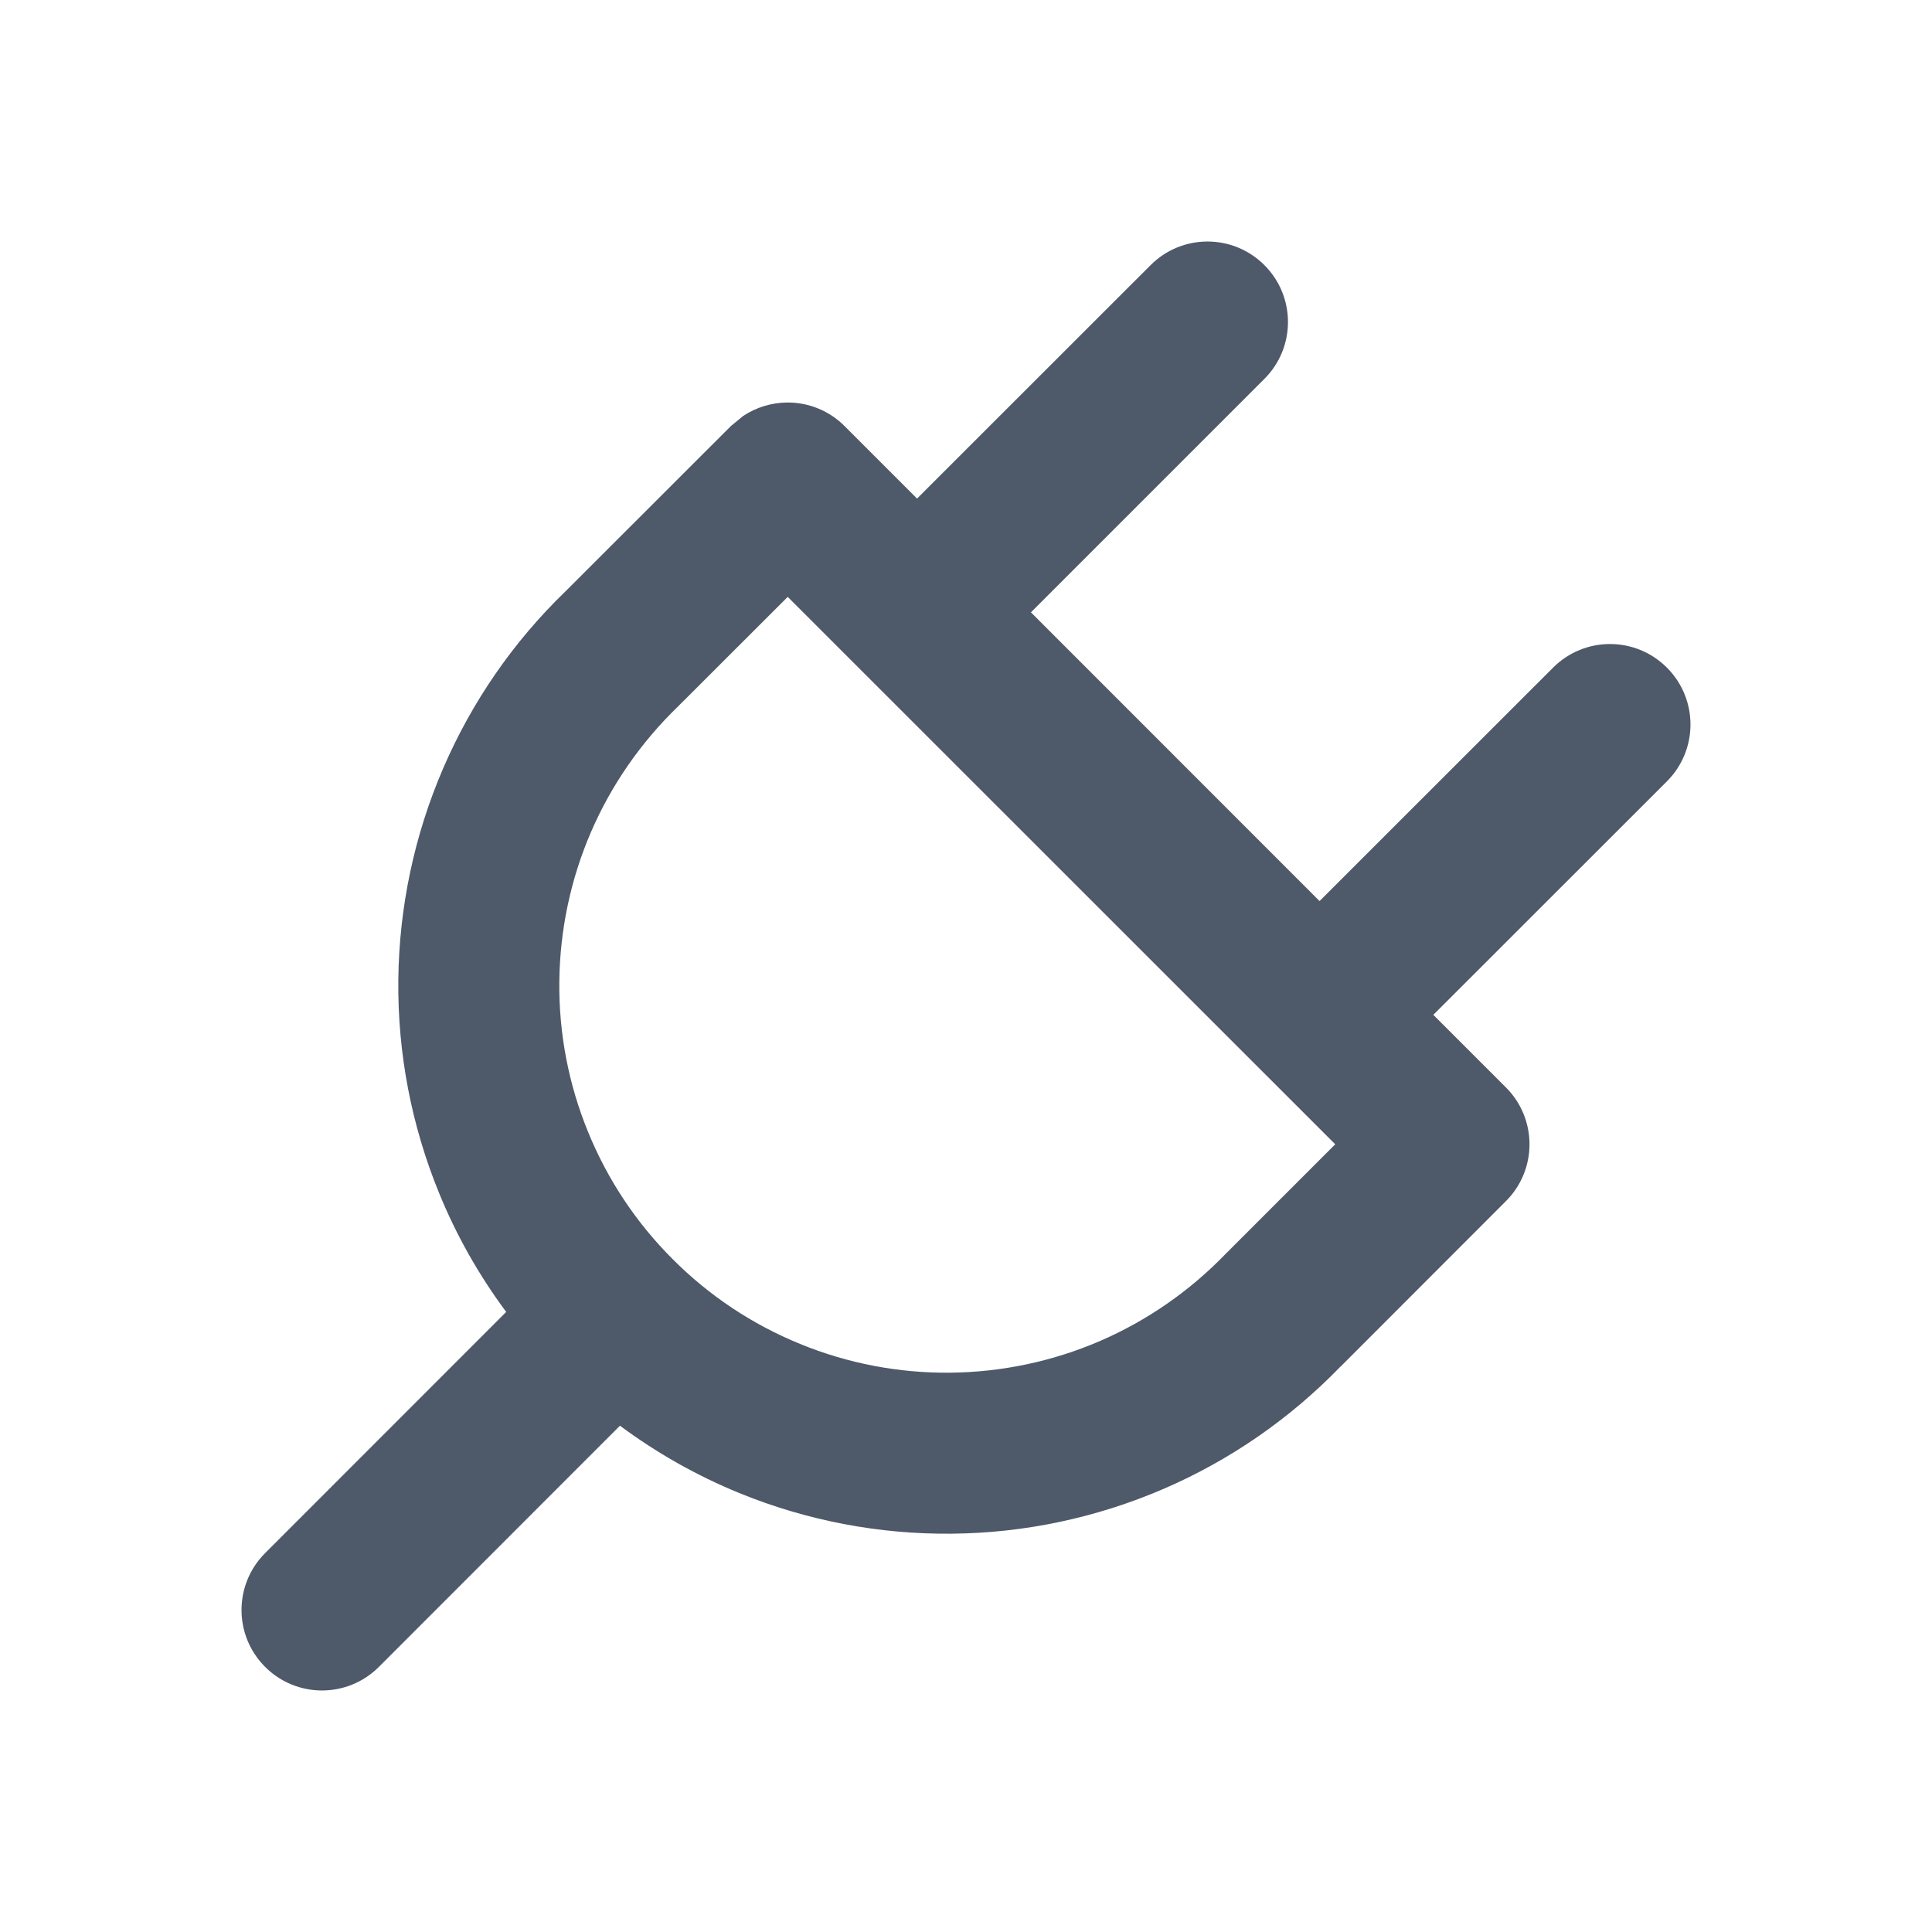
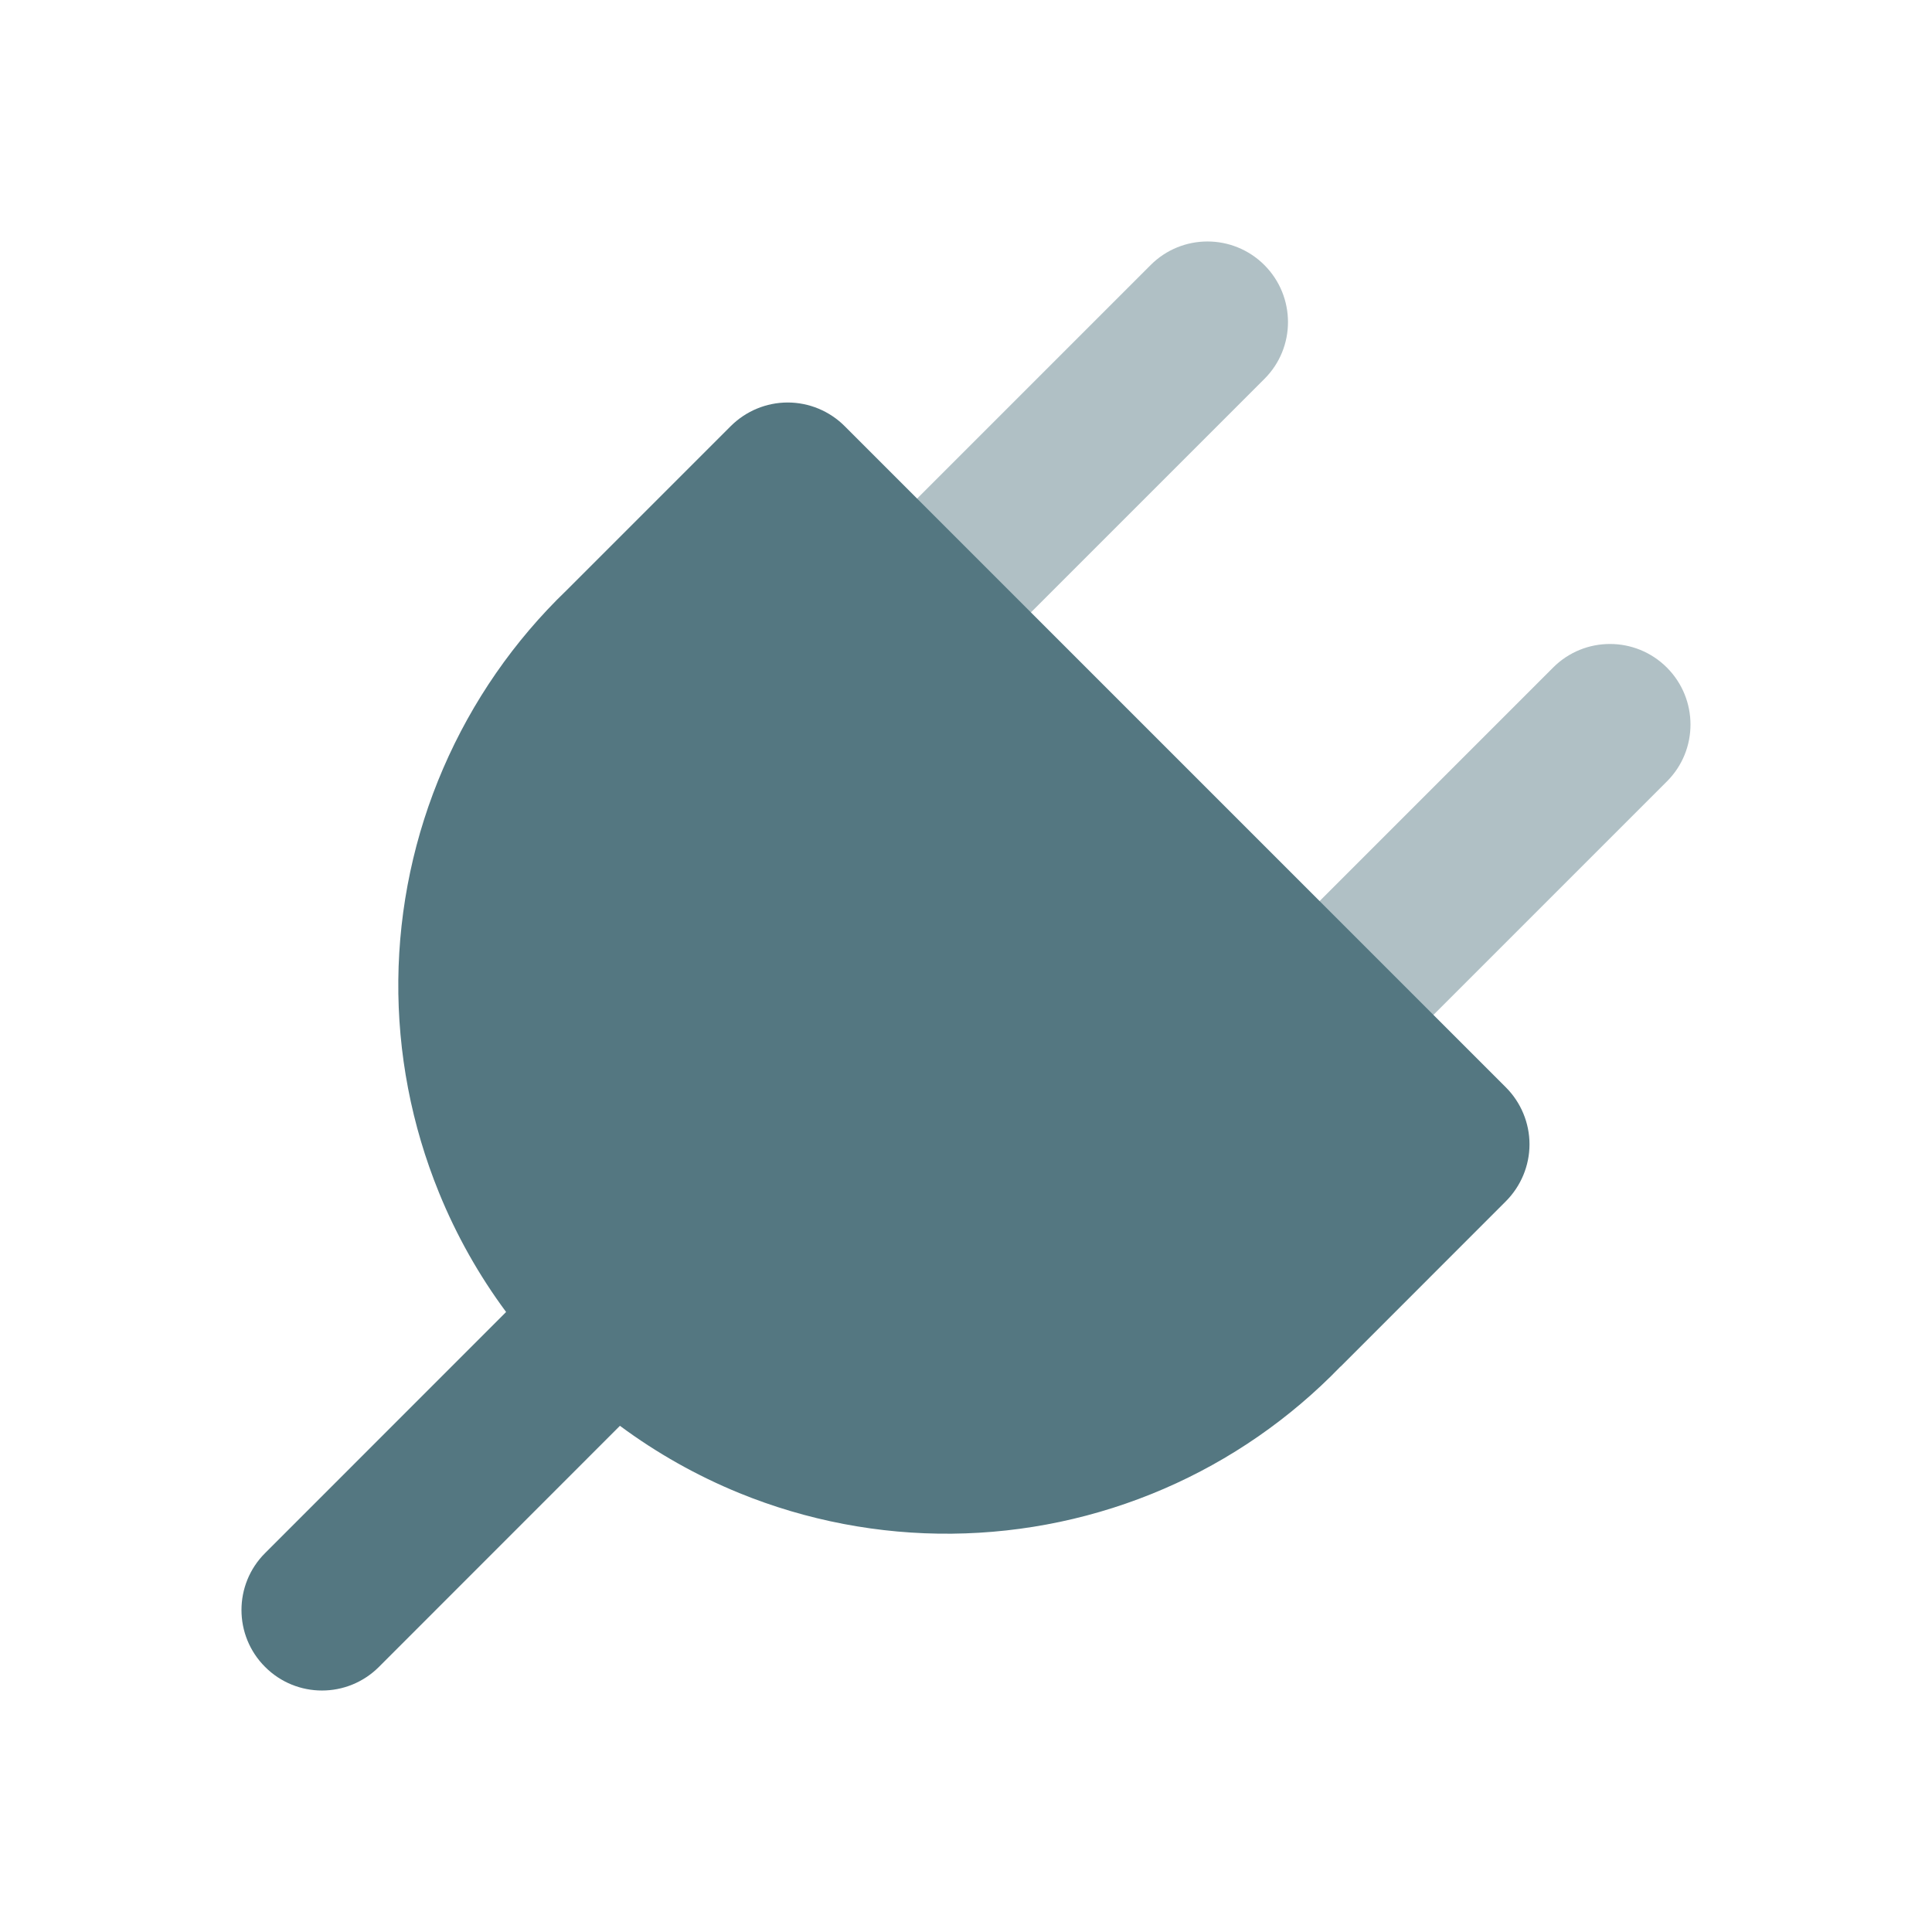
- <svg xmlns="http://www.w3.org/2000/svg" width="18" height="18" viewBox="0 0 18 18" fill="none">
-   <path d="M10.72 2.47C11.013 2.177 11.487 2.177 11.78 2.47C12.073 2.763 12.073 3.237 11.78 3.53L9.605 5.705L12.294 8.395L14.47 6.22C14.763 5.927 15.237 5.927 15.53 6.22C15.823 6.513 15.823 6.987 15.53 7.28L13.354 9.455L14.03 10.131C14.171 10.271 14.25 10.462 14.25 10.661C14.25 10.86 14.171 11.051 14.03 11.191L12.49 12.732L12.489 12.732C12.021 13.216 11.461 13.604 10.842 13.871C10.218 14.14 9.547 14.283 8.868 14.289C8.189 14.296 7.515 14.167 6.887 13.91C6.491 13.748 6.118 13.537 5.776 13.283L3.53 15.53C3.237 15.823 2.763 15.823 2.47 15.53C2.177 15.237 2.177 14.763 2.47 14.47L4.716 12.223C4.462 11.881 4.251 11.509 4.09 11.113C3.833 10.485 3.704 9.811 3.711 9.132C3.718 8.453 3.86 7.782 4.129 7.158C4.396 6.539 4.783 5.978 5.268 5.51L6.809 3.97L6.923 3.876C7.045 3.795 7.19 3.75 7.339 3.75C7.538 3.75 7.729 3.829 7.869 3.97L8.544 4.645L10.72 2.47ZM6.318 6.581C5.973 6.914 5.696 7.312 5.506 7.752C5.316 8.192 5.216 8.667 5.211 9.147C5.206 9.626 5.297 10.102 5.479 10.546C5.66 10.99 5.928 11.393 6.268 11.732C6.607 12.072 7.01 12.34 7.454 12.521C7.898 12.703 8.374 12.794 8.854 12.789C9.333 12.784 9.808 12.684 10.248 12.494C10.688 12.304 11.086 12.027 11.419 11.682L12.44 10.661L7.339 5.561L6.318 6.581Z" fill="#4E5969" />
+ <svg xmlns="http://www.w3.org/2000/svg" width="24" height="24" viewBox="0 0 24 24" fill="none">
+   <path fill-rule="evenodd" clip-rule="evenodd" d="M19.293 8.293C19.683 7.902 20.316 7.902 20.707 8.293C21.097 8.684 21.098 9.317 20.707 9.707L17.207 13.207C16.817 13.598 16.183 13.598 15.793 13.207C15.402 12.817 15.402 12.184 15.793 11.793L19.293 8.293ZM14.293 3.293C14.683 2.902 15.316 2.902 15.707 3.293C16.097 3.684 16.098 4.317 15.707 4.707L12.207 8.207C11.816 8.598 11.183 8.598 10.793 8.207C10.402 7.817 10.402 7.184 10.793 6.793L14.293 3.293Z" fill="#B0C0C5" />
+   <path fill-rule="evenodd" clip-rule="evenodd" d="M9.785 5C10.05 5 10.305 5.106 10.492 5.293L18.707 13.508C18.894 13.695 19 13.95 19 14.215C19 14.48 18.894 14.734 18.707 14.922L16.653 16.977L16.652 16.976C16.028 17.622 15.282 18.139 14.457 18.495C13.626 18.854 12.73 19.043 11.825 19.052C10.92 19.061 10.021 18.889 9.183 18.547C8.655 18.331 8.157 18.05 7.701 17.712L4.707 20.707C4.316 21.098 3.683 21.098 3.293 20.707C2.902 20.317 2.902 19.683 3.293 19.293L6.287 16.298C5.949 15.842 5.669 15.345 5.454 14.817C5.112 13.979 4.939 13.08 4.948 12.175C4.957 11.27 5.147 10.375 5.506 9.544C5.865 8.713 6.385 7.961 7.038 7.333L9.078 5.293C9.266 5.106 9.52 5 9.785 5Z" fill="#547781" />
</svg>
